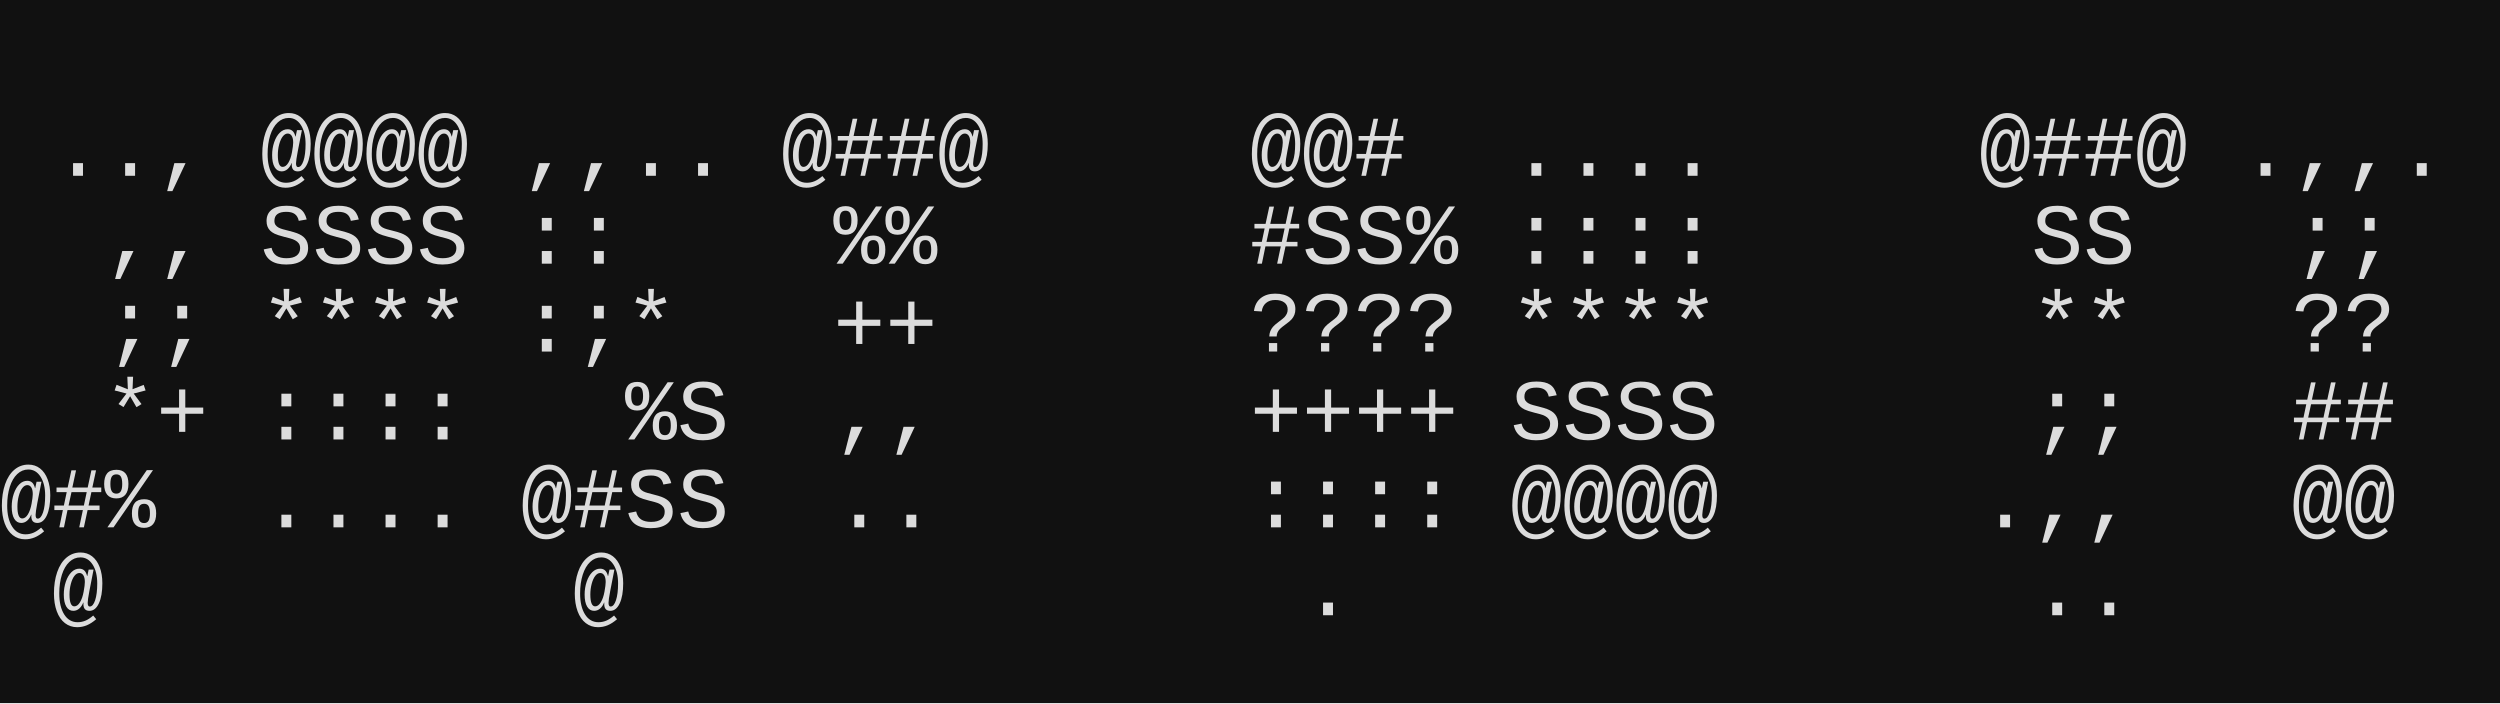
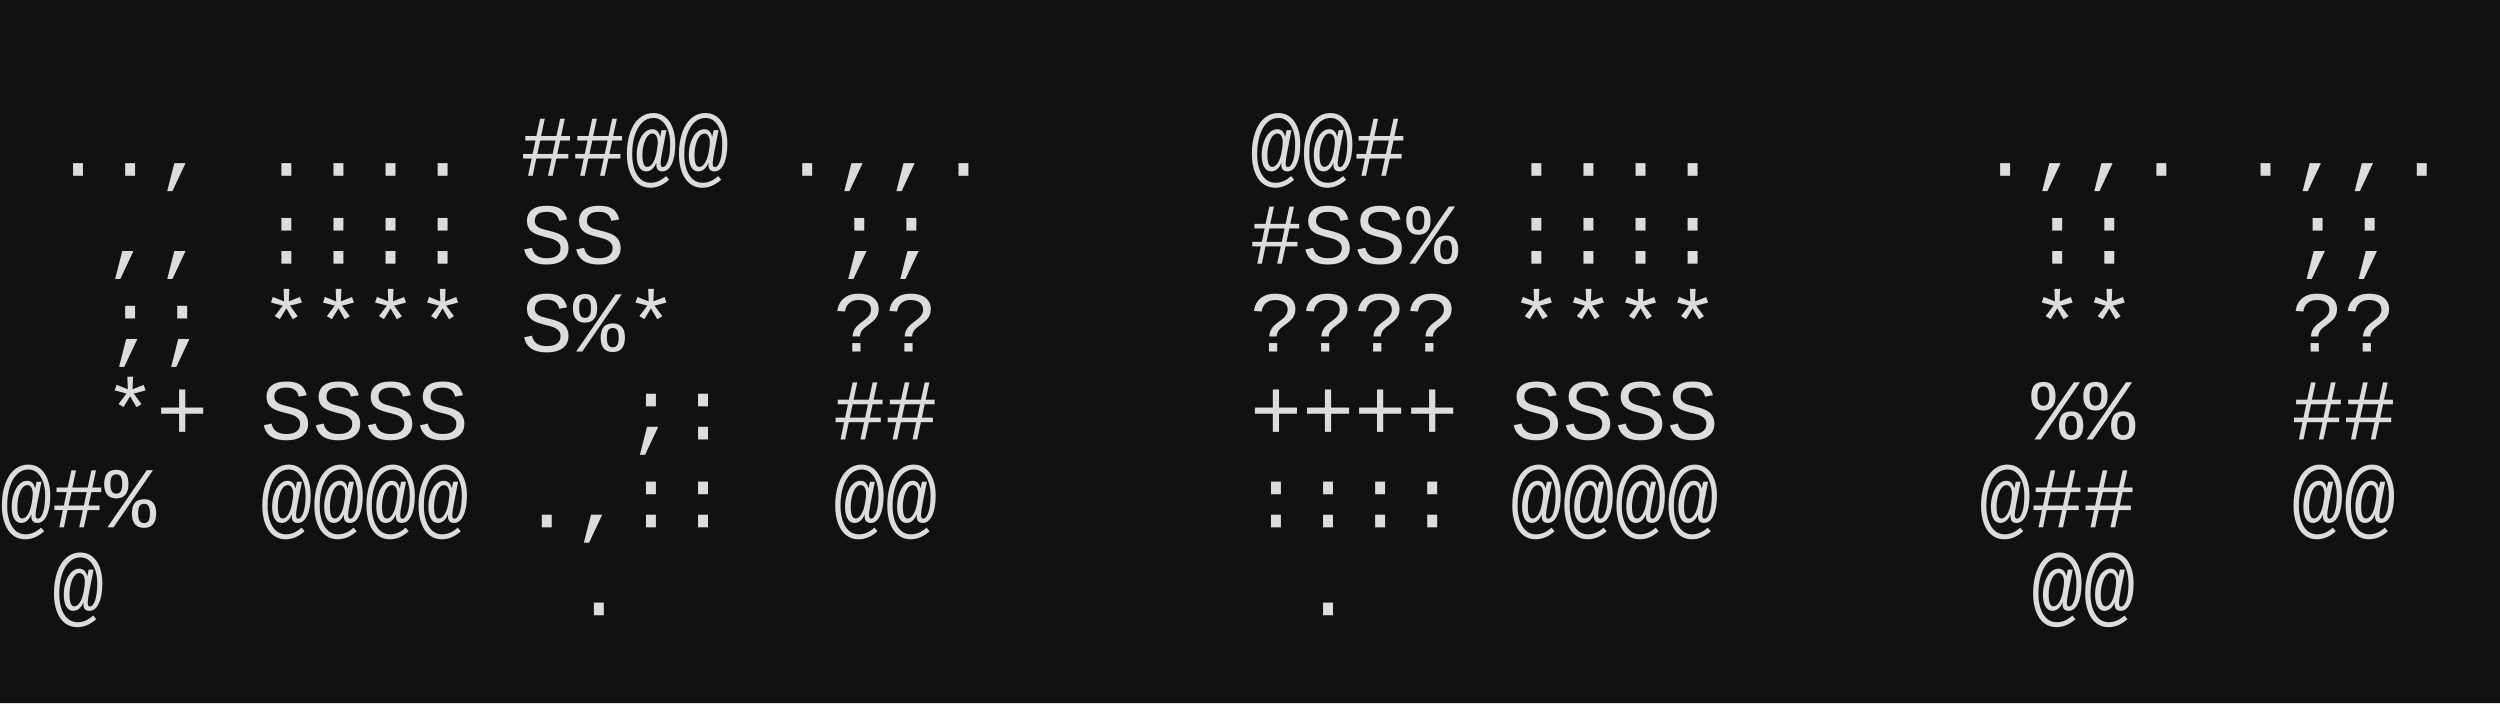
<svg xmlns="http://www.w3.org/2000/svg" width="3840" height="1080">
  <rect width="3840" height="1080" fill="#111111" />
  <text x="80" y="270" fill="#dcdcdc" font-size="133" font-family="Courier New, Courier, monospace">.</text>
  <text x="160" y="270" fill="#dcdcdc" font-size="133" font-family="Courier New, Courier, monospace">.</text>
  <text x="240" y="270" fill="#dcdcdc" font-size="133" font-family="Courier New, Courier, monospace">,</text>
-   <text x="400" y="270" fill="#dcdcdc" font-size="133" font-family="Courier New, Courier, monospace">@</text>
-   <text x="480" y="270" fill="#dcdcdc" font-size="133" font-family="Courier New, Courier, monospace">@</text>
-   <text x="560" y="270" fill="#dcdcdc" font-size="133" font-family="Courier New, Courier, monospace">@</text>
-   <text x="640" y="270" fill="#dcdcdc" font-size="133" font-family="Courier New, Courier, monospace">@</text>
-   <text x="800" y="270" fill="#dcdcdc" font-size="133" font-family="Courier New, Courier, monospace">,</text>
-   <text x="880" y="270" fill="#dcdcdc" font-size="133" font-family="Courier New, Courier, monospace">,</text>
-   <text x="960" y="270" fill="#dcdcdc" font-size="133" font-family="Courier New, Courier, monospace">.</text>
-   <text x="1040" y="270" fill="#dcdcdc" font-size="133" font-family="Courier New, Courier, monospace">.</text>
-   <text x="1200" y="270" fill="#dcdcdc" font-size="133" font-family="Courier New, Courier, monospace">@</text>
-   <text x="1280" y="270" fill="#dcdcdc" font-size="133" font-family="Courier New, Courier, monospace">#</text>
-   <text x="1360" y="270" fill="#dcdcdc" font-size="133" font-family="Courier New, Courier, monospace">#</text>
-   <text x="1440" y="270" fill="#dcdcdc" font-size="133" font-family="Courier New, Courier, monospace">@</text>
+   <text x="400" y="270" fill="#dcdcdc" font-size="133" font-family="Courier New, Courier, monospace">.</text>
+   <text x="480" y="270" fill="#dcdcdc" font-size="133" font-family="Courier New, Courier, monospace">.</text>
+   <text x="560" y="270" fill="#dcdcdc" font-size="133" font-family="Courier New, Courier, monospace">.</text>
+   <text x="640" y="270" fill="#dcdcdc" font-size="133" font-family="Courier New, Courier, monospace">.</text>
+   <text x="800" y="270" fill="#dcdcdc" font-size="133" font-family="Courier New, Courier, monospace">#</text>
+   <text x="880" y="270" fill="#dcdcdc" font-size="133" font-family="Courier New, Courier, monospace">#</text>
+   <text x="960" y="270" fill="#dcdcdc" font-size="133" font-family="Courier New, Courier, monospace">@</text>
+   <text x="1040" y="270" fill="#dcdcdc" font-size="133" font-family="Courier New, Courier, monospace">@</text>
+   <text x="1200" y="270" fill="#dcdcdc" font-size="133" font-family="Courier New, Courier, monospace">.</text>
+   <text x="1280" y="270" fill="#dcdcdc" font-size="133" font-family="Courier New, Courier, monospace">,</text>
+   <text x="1360" y="270" fill="#dcdcdc" font-size="133" font-family="Courier New, Courier, monospace">,</text>
+   <text x="1440" y="270" fill="#dcdcdc" font-size="133" font-family="Courier New, Courier, monospace">.</text>
  <text x="1920" y="270" fill="#dcdcdc" font-size="133" font-family="Courier New, Courier, monospace">@</text>
  <text x="2000" y="270" fill="#dcdcdc" font-size="133" font-family="Courier New, Courier, monospace">@</text>
  <text x="2080" y="270" fill="#dcdcdc" font-size="133" font-family="Courier New, Courier, monospace">#</text>
  <text x="2320" y="270" fill="#dcdcdc" font-size="133" font-family="Courier New, Courier, monospace">.</text>
  <text x="2400" y="270" fill="#dcdcdc" font-size="133" font-family="Courier New, Courier, monospace">.</text>
  <text x="2480" y="270" fill="#dcdcdc" font-size="133" font-family="Courier New, Courier, monospace">.</text>
  <text x="2560" y="270" fill="#dcdcdc" font-size="133" font-family="Courier New, Courier, monospace">.</text>
-   <text x="3040" y="270" fill="#dcdcdc" font-size="133" font-family="Courier New, Courier, monospace">@</text>
-   <text x="3120" y="270" fill="#dcdcdc" font-size="133" font-family="Courier New, Courier, monospace">#</text>
-   <text x="3200" y="270" fill="#dcdcdc" font-size="133" font-family="Courier New, Courier, monospace">#</text>
-   <text x="3280" y="270" fill="#dcdcdc" font-size="133" font-family="Courier New, Courier, monospace">@</text>
+   <text x="3040" y="270" fill="#dcdcdc" font-size="133" font-family="Courier New, Courier, monospace">.</text>
+   <text x="3120" y="270" fill="#dcdcdc" font-size="133" font-family="Courier New, Courier, monospace">,</text>
+   <text x="3200" y="270" fill="#dcdcdc" font-size="133" font-family="Courier New, Courier, monospace">,</text>
+   <text x="3280" y="270" fill="#dcdcdc" font-size="133" font-family="Courier New, Courier, monospace">.</text>
  <text x="3440" y="270" fill="#dcdcdc" font-size="133" font-family="Courier New, Courier, monospace">.</text>
  <text x="3520" y="270" fill="#dcdcdc" font-size="133" font-family="Courier New, Courier, monospace">,</text>
  <text x="3600" y="270" fill="#dcdcdc" font-size="133" font-family="Courier New, Courier, monospace">,</text>
  <text x="3680" y="270" fill="#dcdcdc" font-size="133" font-family="Courier New, Courier, monospace">.</text>
  <text x="160" y="405" fill="#dcdcdc" font-size="133" font-family="Courier New, Courier, monospace">,</text>
  <text x="240" y="405" fill="#dcdcdc" font-size="133" font-family="Courier New, Courier, monospace">,</text>
-   <text x="400" y="405" fill="#dcdcdc" font-size="133" font-family="Courier New, Courier, monospace">S</text>
-   <text x="480" y="405" fill="#dcdcdc" font-size="133" font-family="Courier New, Courier, monospace">S</text>
-   <text x="560" y="405" fill="#dcdcdc" font-size="133" font-family="Courier New, Courier, monospace">S</text>
-   <text x="640" y="405" fill="#dcdcdc" font-size="133" font-family="Courier New, Courier, monospace">S</text>
-   <text x="800" y="405" fill="#dcdcdc" font-size="133" font-family="Courier New, Courier, monospace">:</text>
-   <text x="880" y="405" fill="#dcdcdc" font-size="133" font-family="Courier New, Courier, monospace">:</text>
-   <text x="1280" y="405" fill="#dcdcdc" font-size="133" font-family="Courier New, Courier, monospace">%</text>
-   <text x="1360" y="405" fill="#dcdcdc" font-size="133" font-family="Courier New, Courier, monospace">%</text>
+   <text x="400" y="405" fill="#dcdcdc" font-size="133" font-family="Courier New, Courier, monospace">:</text>
+   <text x="480" y="405" fill="#dcdcdc" font-size="133" font-family="Courier New, Courier, monospace">:</text>
+   <text x="560" y="405" fill="#dcdcdc" font-size="133" font-family="Courier New, Courier, monospace">:</text>
+   <text x="640" y="405" fill="#dcdcdc" font-size="133" font-family="Courier New, Courier, monospace">:</text>
+   <text x="800" y="405" fill="#dcdcdc" font-size="133" font-family="Courier New, Courier, monospace">S</text>
+   <text x="880" y="405" fill="#dcdcdc" font-size="133" font-family="Courier New, Courier, monospace">S</text>
+   <text x="1280" y="405" fill="#dcdcdc" font-size="133" font-family="Courier New, Courier, monospace">;</text>
+   <text x="1360" y="405" fill="#dcdcdc" font-size="133" font-family="Courier New, Courier, monospace">;</text>
  <text x="1920" y="405" fill="#dcdcdc" font-size="133" font-family="Courier New, Courier, monospace">#</text>
  <text x="2000" y="405" fill="#dcdcdc" font-size="133" font-family="Courier New, Courier, monospace">S</text>
  <text x="2080" y="405" fill="#dcdcdc" font-size="133" font-family="Courier New, Courier, monospace">S</text>
  <text x="2160" y="405" fill="#dcdcdc" font-size="133" font-family="Courier New, Courier, monospace">%</text>
  <text x="2320" y="405" fill="#dcdcdc" font-size="133" font-family="Courier New, Courier, monospace">:</text>
  <text x="2400" y="405" fill="#dcdcdc" font-size="133" font-family="Courier New, Courier, monospace">:</text>
  <text x="2480" y="405" fill="#dcdcdc" font-size="133" font-family="Courier New, Courier, monospace">:</text>
  <text x="2560" y="405" fill="#dcdcdc" font-size="133" font-family="Courier New, Courier, monospace">:</text>
-   <text x="3120" y="405" fill="#dcdcdc" font-size="133" font-family="Courier New, Courier, monospace">S</text>
-   <text x="3200" y="405" fill="#dcdcdc" font-size="133" font-family="Courier New, Courier, monospace">S</text>
+   <text x="3120" y="405" fill="#dcdcdc" font-size="133" font-family="Courier New, Courier, monospace">:</text>
+   <text x="3200" y="405" fill="#dcdcdc" font-size="133" font-family="Courier New, Courier, monospace">:</text>
  <text x="3520" y="405" fill="#dcdcdc" font-size="133" font-family="Courier New, Courier, monospace">;</text>
  <text x="3600" y="405" fill="#dcdcdc" font-size="133" font-family="Courier New, Courier, monospace">;</text>
  <text x="160" y="540" fill="#dcdcdc" font-size="133" font-family="Courier New, Courier, monospace">;</text>
  <text x="240" y="540" fill="#dcdcdc" font-size="133" font-family="Courier New, Courier, monospace">;</text>
  <text x="400" y="540" fill="#dcdcdc" font-size="133" font-family="Courier New, Courier, monospace">*</text>
  <text x="480" y="540" fill="#dcdcdc" font-size="133" font-family="Courier New, Courier, monospace">*</text>
  <text x="560" y="540" fill="#dcdcdc" font-size="133" font-family="Courier New, Courier, monospace">*</text>
  <text x="640" y="540" fill="#dcdcdc" font-size="133" font-family="Courier New, Courier, monospace">*</text>
-   <text x="800" y="540" fill="#dcdcdc" font-size="133" font-family="Courier New, Courier, monospace">:</text>
-   <text x="880" y="540" fill="#dcdcdc" font-size="133" font-family="Courier New, Courier, monospace">;</text>
+   <text x="800" y="540" fill="#dcdcdc" font-size="133" font-family="Courier New, Courier, monospace">S</text>
+   <text x="880" y="540" fill="#dcdcdc" font-size="133" font-family="Courier New, Courier, monospace">%</text>
  <text x="960" y="540" fill="#dcdcdc" font-size="133" font-family="Courier New, Courier, monospace">*</text>
-   <text x="1280" y="540" fill="#dcdcdc" font-size="133" font-family="Courier New, Courier, monospace">+</text>
-   <text x="1360" y="540" fill="#dcdcdc" font-size="133" font-family="Courier New, Courier, monospace">+</text>
+   <text x="1280" y="540" fill="#dcdcdc" font-size="133" font-family="Courier New, Courier, monospace">?</text>
+   <text x="1360" y="540" fill="#dcdcdc" font-size="133" font-family="Courier New, Courier, monospace">?</text>
  <text x="1920" y="540" fill="#dcdcdc" font-size="133" font-family="Courier New, Courier, monospace">?</text>
  <text x="2000" y="540" fill="#dcdcdc" font-size="133" font-family="Courier New, Courier, monospace">?</text>
  <text x="2080" y="540" fill="#dcdcdc" font-size="133" font-family="Courier New, Courier, monospace">?</text>
  <text x="2160" y="540" fill="#dcdcdc" font-size="133" font-family="Courier New, Courier, monospace">?</text>
  <text x="2320" y="540" fill="#dcdcdc" font-size="133" font-family="Courier New, Courier, monospace">*</text>
  <text x="2400" y="540" fill="#dcdcdc" font-size="133" font-family="Courier New, Courier, monospace">*</text>
  <text x="2480" y="540" fill="#dcdcdc" font-size="133" font-family="Courier New, Courier, monospace">*</text>
  <text x="2560" y="540" fill="#dcdcdc" font-size="133" font-family="Courier New, Courier, monospace">*</text>
  <text x="3120" y="540" fill="#dcdcdc" font-size="133" font-family="Courier New, Courier, monospace">*</text>
  <text x="3200" y="540" fill="#dcdcdc" font-size="133" font-family="Courier New, Courier, monospace">*</text>
  <text x="3520" y="540" fill="#dcdcdc" font-size="133" font-family="Courier New, Courier, monospace">?</text>
  <text x="3600" y="540" fill="#dcdcdc" font-size="133" font-family="Courier New, Courier, monospace">?</text>
  <text x="160" y="675" fill="#dcdcdc" font-size="133" font-family="Courier New, Courier, monospace">*</text>
  <text x="240" y="675" fill="#dcdcdc" font-size="133" font-family="Courier New, Courier, monospace">+</text>
-   <text x="400" y="675" fill="#dcdcdc" font-size="133" font-family="Courier New, Courier, monospace">:</text>
-   <text x="480" y="675" fill="#dcdcdc" font-size="133" font-family="Courier New, Courier, monospace">:</text>
-   <text x="560" y="675" fill="#dcdcdc" font-size="133" font-family="Courier New, Courier, monospace">:</text>
-   <text x="640" y="675" fill="#dcdcdc" font-size="133" font-family="Courier New, Courier, monospace">:</text>
-   <text x="960" y="675" fill="#dcdcdc" font-size="133" font-family="Courier New, Courier, monospace">%</text>
-   <text x="1040" y="675" fill="#dcdcdc" font-size="133" font-family="Courier New, Courier, monospace">S</text>
-   <text x="1280" y="675" fill="#dcdcdc" font-size="133" font-family="Courier New, Courier, monospace">,</text>
-   <text x="1360" y="675" fill="#dcdcdc" font-size="133" font-family="Courier New, Courier, monospace">,</text>
+   <text x="400" y="675" fill="#dcdcdc" font-size="133" font-family="Courier New, Courier, monospace">S</text>
+   <text x="480" y="675" fill="#dcdcdc" font-size="133" font-family="Courier New, Courier, monospace">S</text>
+   <text x="560" y="675" fill="#dcdcdc" font-size="133" font-family="Courier New, Courier, monospace">S</text>
+   <text x="640" y="675" fill="#dcdcdc" font-size="133" font-family="Courier New, Courier, monospace">S</text>
+   <text x="960" y="675" fill="#dcdcdc" font-size="133" font-family="Courier New, Courier, monospace">;</text>
+   <text x="1040" y="675" fill="#dcdcdc" font-size="133" font-family="Courier New, Courier, monospace">:</text>
+   <text x="1280" y="675" fill="#dcdcdc" font-size="133" font-family="Courier New, Courier, monospace">#</text>
+   <text x="1360" y="675" fill="#dcdcdc" font-size="133" font-family="Courier New, Courier, monospace">#</text>
  <text x="1920" y="675" fill="#dcdcdc" font-size="133" font-family="Courier New, Courier, monospace">+</text>
  <text x="2000" y="675" fill="#dcdcdc" font-size="133" font-family="Courier New, Courier, monospace">+</text>
  <text x="2080" y="675" fill="#dcdcdc" font-size="133" font-family="Courier New, Courier, monospace">+</text>
  <text x="2160" y="675" fill="#dcdcdc" font-size="133" font-family="Courier New, Courier, monospace">+</text>
  <text x="2320" y="675" fill="#dcdcdc" font-size="133" font-family="Courier New, Courier, monospace">S</text>
  <text x="2400" y="675" fill="#dcdcdc" font-size="133" font-family="Courier New, Courier, monospace">S</text>
  <text x="2480" y="675" fill="#dcdcdc" font-size="133" font-family="Courier New, Courier, monospace">S</text>
  <text x="2560" y="675" fill="#dcdcdc" font-size="133" font-family="Courier New, Courier, monospace">S</text>
-   <text x="3120" y="675" fill="#dcdcdc" font-size="133" font-family="Courier New, Courier, monospace">;</text>
-   <text x="3200" y="675" fill="#dcdcdc" font-size="133" font-family="Courier New, Courier, monospace">;</text>
+   <text x="3120" y="675" fill="#dcdcdc" font-size="133" font-family="Courier New, Courier, monospace">%</text>
+   <text x="3200" y="675" fill="#dcdcdc" font-size="133" font-family="Courier New, Courier, monospace">%</text>
  <text x="3520" y="675" fill="#dcdcdc" font-size="133" font-family="Courier New, Courier, monospace">#</text>
  <text x="3600" y="675" fill="#dcdcdc" font-size="133" font-family="Courier New, Courier, monospace">#</text>
  <text x="0" y="810" fill="#dcdcdc" font-size="133" font-family="Courier New, Courier, monospace">@</text>
  <text x="80" y="810" fill="#dcdcdc" font-size="133" font-family="Courier New, Courier, monospace">#</text>
  <text x="160" y="810" fill="#dcdcdc" font-size="133" font-family="Courier New, Courier, monospace">%</text>
-   <text x="400" y="810" fill="#dcdcdc" font-size="133" font-family="Courier New, Courier, monospace">.</text>
-   <text x="480" y="810" fill="#dcdcdc" font-size="133" font-family="Courier New, Courier, monospace">.</text>
-   <text x="560" y="810" fill="#dcdcdc" font-size="133" font-family="Courier New, Courier, monospace">.</text>
-   <text x="640" y="810" fill="#dcdcdc" font-size="133" font-family="Courier New, Courier, monospace">.</text>
-   <text x="800" y="810" fill="#dcdcdc" font-size="133" font-family="Courier New, Courier, monospace">@</text>
-   <text x="880" y="810" fill="#dcdcdc" font-size="133" font-family="Courier New, Courier, monospace">#</text>
-   <text x="960" y="810" fill="#dcdcdc" font-size="133" font-family="Courier New, Courier, monospace">S</text>
-   <text x="1040" y="810" fill="#dcdcdc" font-size="133" font-family="Courier New, Courier, monospace">S</text>
-   <text x="1280" y="810" fill="#dcdcdc" font-size="133" font-family="Courier New, Courier, monospace">.</text>
-   <text x="1360" y="810" fill="#dcdcdc" font-size="133" font-family="Courier New, Courier, monospace">.</text>
+   <text x="400" y="810" fill="#dcdcdc" font-size="133" font-family="Courier New, Courier, monospace">@</text>
+   <text x="480" y="810" fill="#dcdcdc" font-size="133" font-family="Courier New, Courier, monospace">@</text>
+   <text x="560" y="810" fill="#dcdcdc" font-size="133" font-family="Courier New, Courier, monospace">@</text>
+   <text x="640" y="810" fill="#dcdcdc" font-size="133" font-family="Courier New, Courier, monospace">@</text>
+   <text x="800" y="810" fill="#dcdcdc" font-size="133" font-family="Courier New, Courier, monospace">.</text>
+   <text x="880" y="810" fill="#dcdcdc" font-size="133" font-family="Courier New, Courier, monospace">,</text>
+   <text x="960" y="810" fill="#dcdcdc" font-size="133" font-family="Courier New, Courier, monospace">:</text>
+   <text x="1040" y="810" fill="#dcdcdc" font-size="133" font-family="Courier New, Courier, monospace">:</text>
+   <text x="1280" y="810" fill="#dcdcdc" font-size="133" font-family="Courier New, Courier, monospace">@</text>
+   <text x="1360" y="810" fill="#dcdcdc" font-size="133" font-family="Courier New, Courier, monospace">@</text>
  <text x="1920" y="810" fill="#dcdcdc" font-size="133" font-family="Courier New, Courier, monospace">:</text>
  <text x="2000" y="810" fill="#dcdcdc" font-size="133" font-family="Courier New, Courier, monospace">:</text>
  <text x="2080" y="810" fill="#dcdcdc" font-size="133" font-family="Courier New, Courier, monospace">:</text>
  <text x="2160" y="810" fill="#dcdcdc" font-size="133" font-family="Courier New, Courier, monospace">:</text>
  <text x="2320" y="810" fill="#dcdcdc" font-size="133" font-family="Courier New, Courier, monospace">@</text>
  <text x="2400" y="810" fill="#dcdcdc" font-size="133" font-family="Courier New, Courier, monospace">@</text>
  <text x="2480" y="810" fill="#dcdcdc" font-size="133" font-family="Courier New, Courier, monospace">@</text>
  <text x="2560" y="810" fill="#dcdcdc" font-size="133" font-family="Courier New, Courier, monospace">@</text>
-   <text x="3040" y="810" fill="#dcdcdc" font-size="133" font-family="Courier New, Courier, monospace">.</text>
-   <text x="3120" y="810" fill="#dcdcdc" font-size="133" font-family="Courier New, Courier, monospace">,</text>
-   <text x="3200" y="810" fill="#dcdcdc" font-size="133" font-family="Courier New, Courier, monospace">,</text>
+   <text x="3040" y="810" fill="#dcdcdc" font-size="133" font-family="Courier New, Courier, monospace">@</text>
+   <text x="3120" y="810" fill="#dcdcdc" font-size="133" font-family="Courier New, Courier, monospace">#</text>
+   <text x="3200" y="810" fill="#dcdcdc" font-size="133" font-family="Courier New, Courier, monospace">#</text>
  <text x="3520" y="810" fill="#dcdcdc" font-size="133" font-family="Courier New, Courier, monospace">@</text>
  <text x="3600" y="810" fill="#dcdcdc" font-size="133" font-family="Courier New, Courier, monospace">@</text>
  <text x="80" y="945" fill="#dcdcdc" font-size="133" font-family="Courier New, Courier, monospace">@</text>
-   <text x="880" y="945" fill="#dcdcdc" font-size="133" font-family="Courier New, Courier, monospace">@</text>
+   <text x="880" y="945" fill="#dcdcdc" font-size="133" font-family="Courier New, Courier, monospace">.</text>
  <text x="2000" y="945" fill="#dcdcdc" font-size="133" font-family="Courier New, Courier, monospace">.</text>
-   <text x="3120" y="945" fill="#dcdcdc" font-size="133" font-family="Courier New, Courier, monospace">.</text>
-   <text x="3200" y="945" fill="#dcdcdc" font-size="133" font-family="Courier New, Courier, monospace">.</text>
+   <text x="3120" y="945" fill="#dcdcdc" font-size="133" font-family="Courier New, Courier, monospace">@</text>
+   <text x="3200" y="945" fill="#dcdcdc" font-size="133" font-family="Courier New, Courier, monospace">@</text>
</svg>
